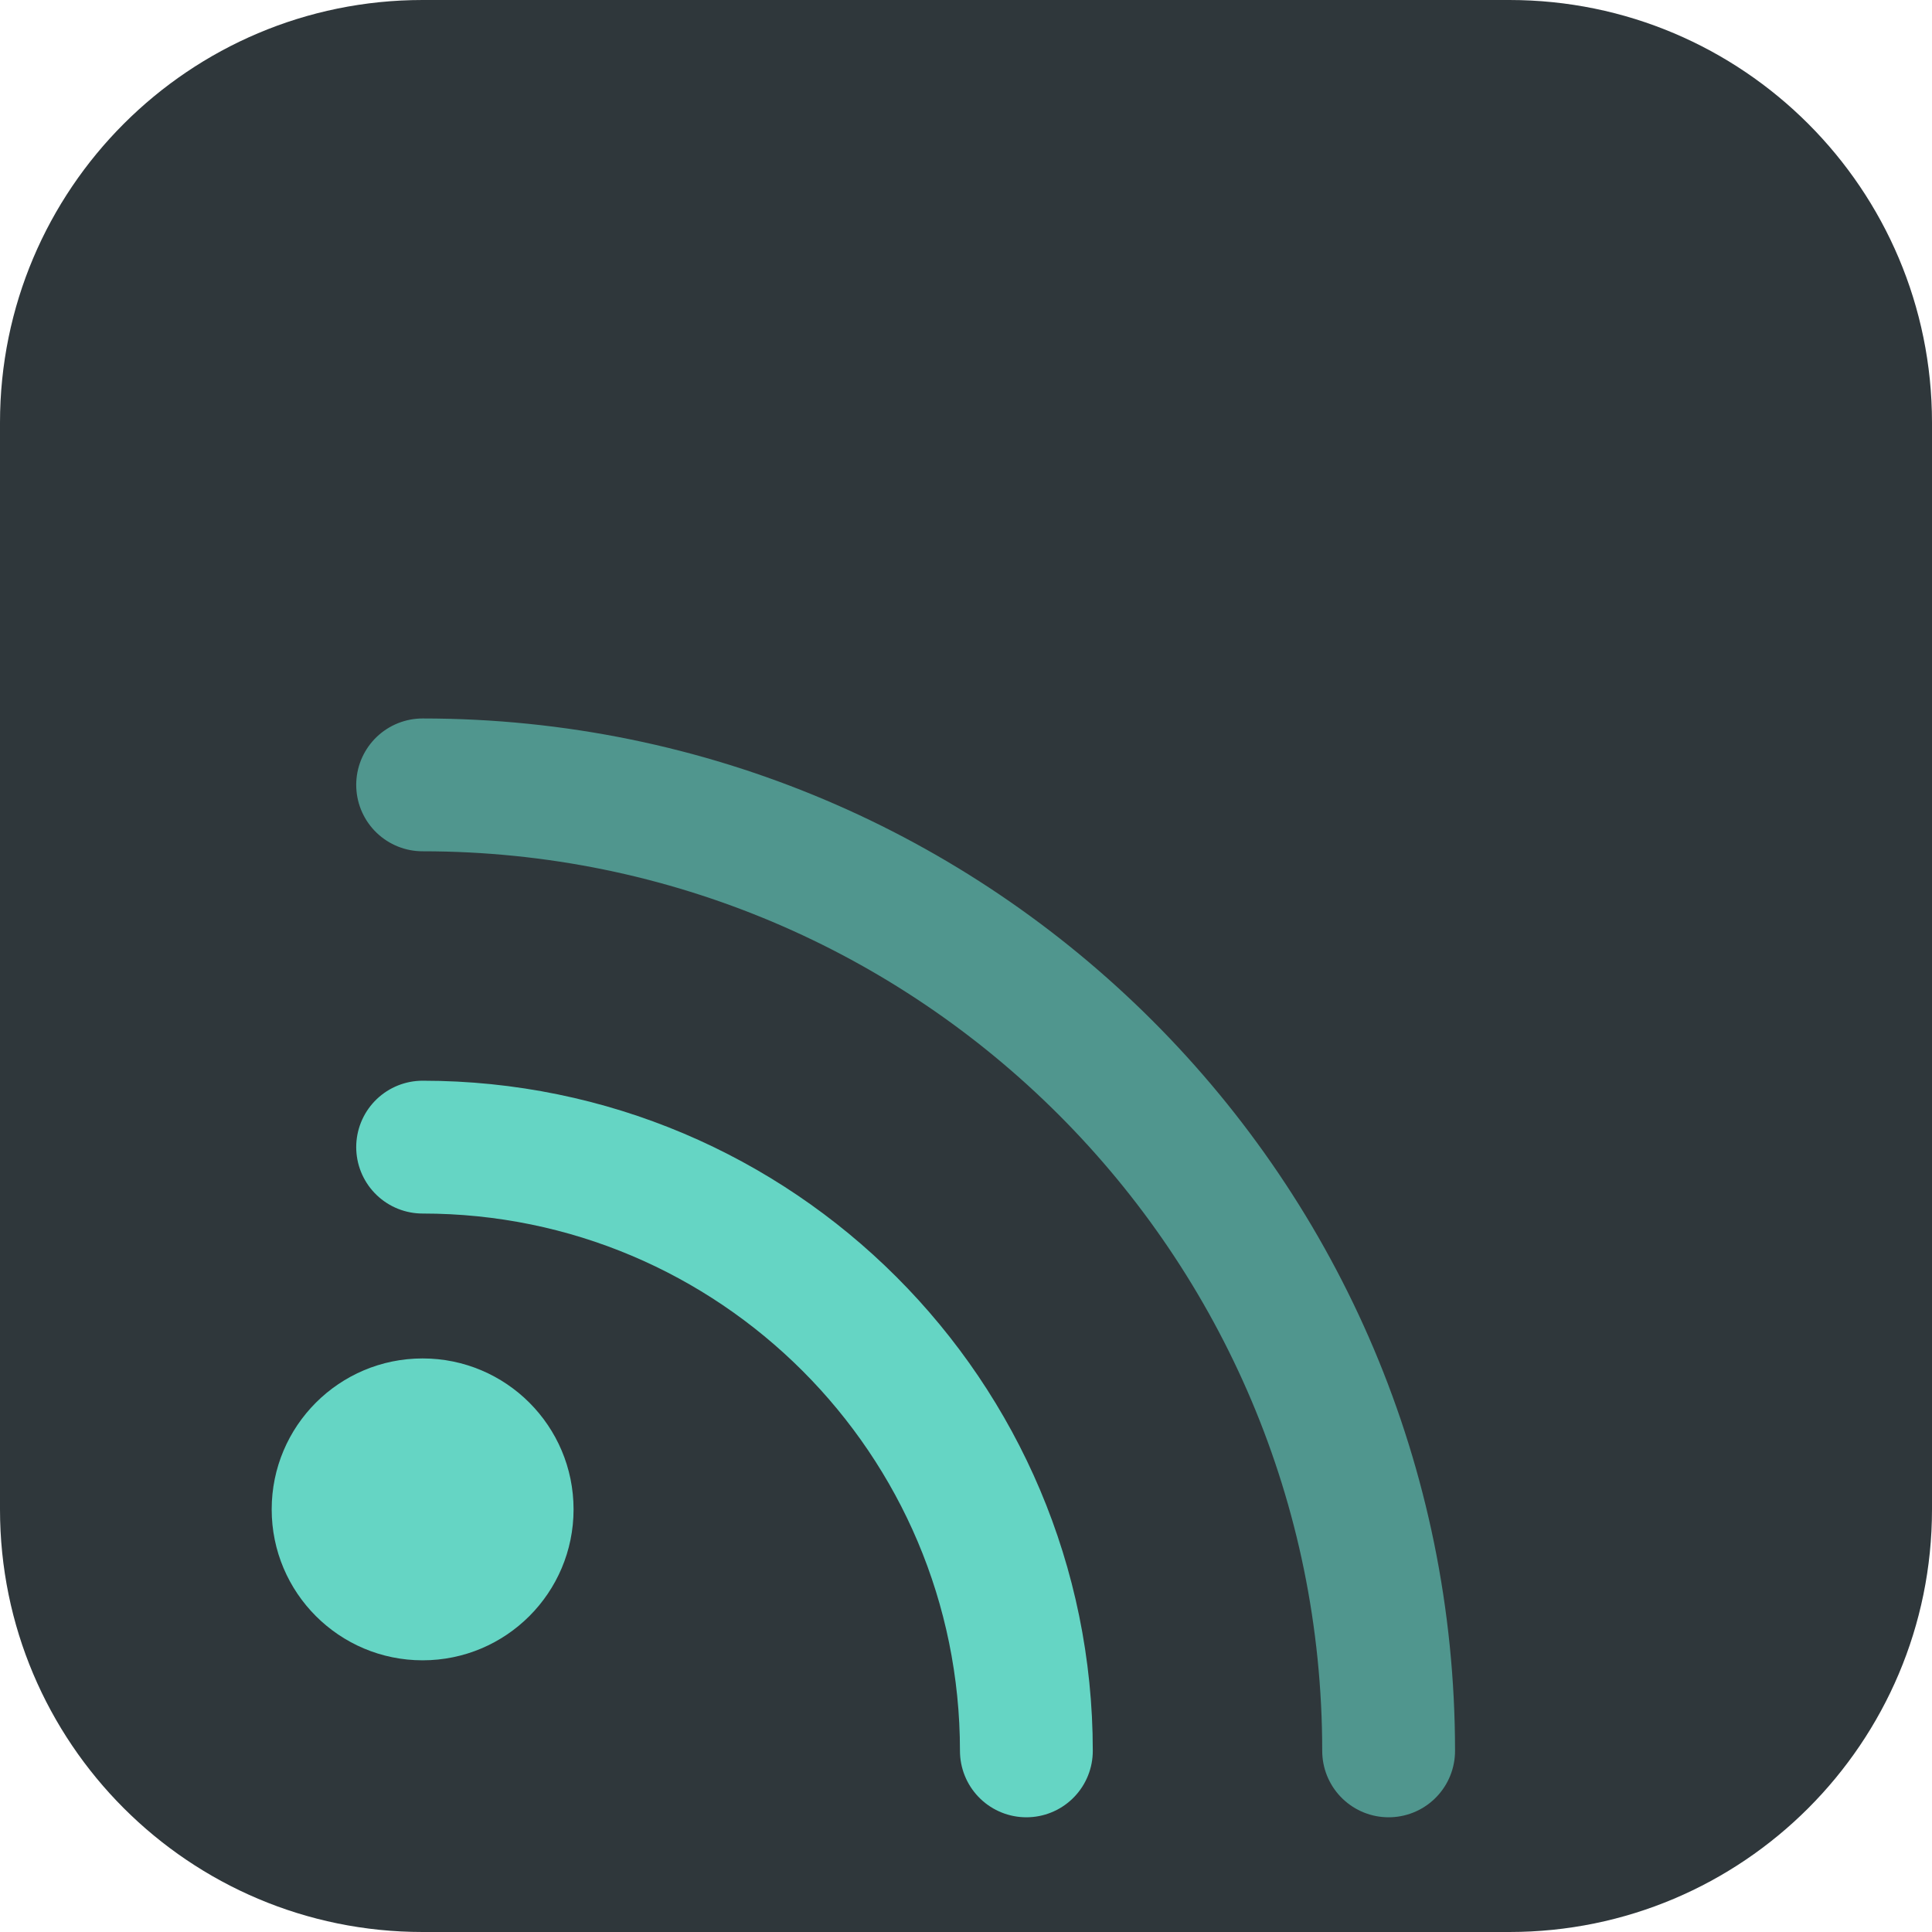
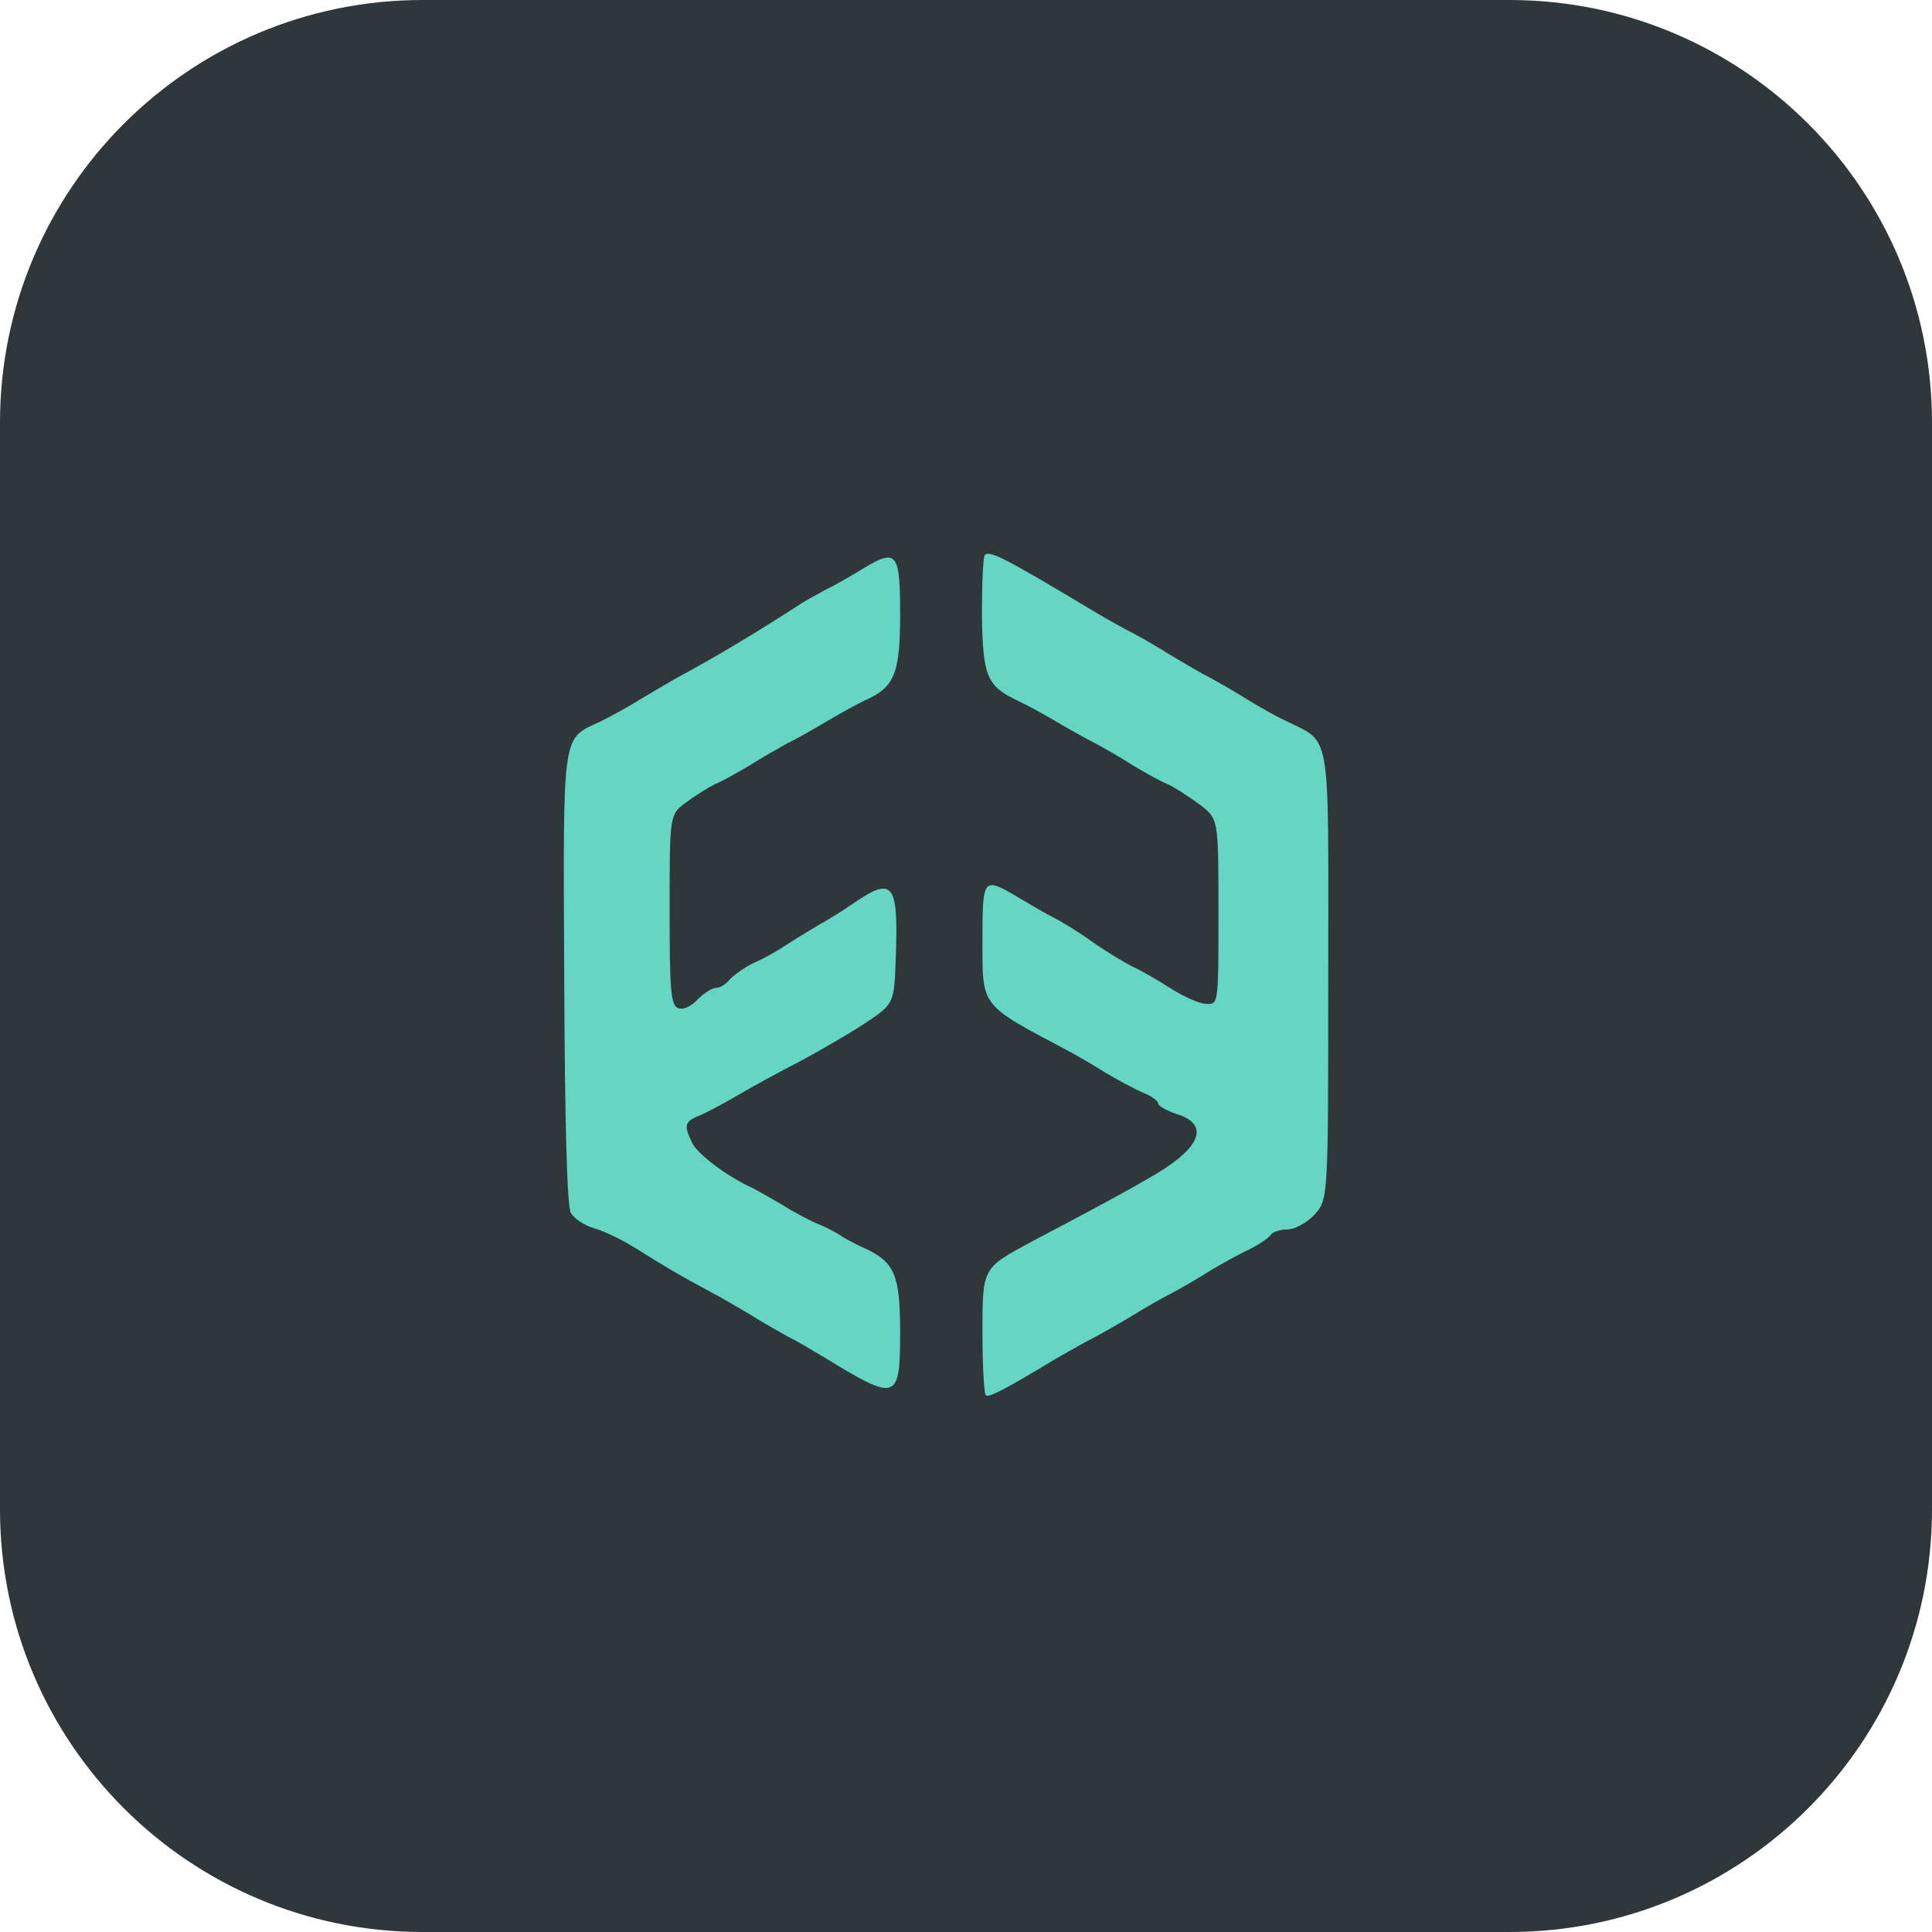
<svg xmlns="http://www.w3.org/2000/svg" viewBox="0 0 32 32">
  <rect width="32" height="32" rx="7" fill="#2F373B" />
-   <circle cx="7" cy="25" r="2.5" fill="#65D5C4" />
-   <path d="M7 19 a10 10 0 0 1 10 10" fill="none" stroke="#65D5C4" stroke-width="2.2" stroke-linecap="round" />
-   <path d="M7 13 a16 16 0 0 1 16 16" fill="none" stroke="#65D5C4" stroke-width="2.2" stroke-linecap="round" opacity="0.6" />
+   <g transform="translate(8.000,6.000) scale(0.090909)">
+     <g transform="translate(0,220) scale(0.1,-0.1)" fill="#65D5C4">
+       <path d="M914 1848 c-3 -5 -5 -55 -5 -111 2 -110 9 -127 66 -154 17 -8 48 -25 70 -38 22 -13 54 -31 70 -39 17 -9 48 -27 70 -41 22 -13 50 -29 63 -34 13 -6 39 -23 58 -37 34 -26 34 -26 34 -195 0 -169 0 -169 -22 -168 -13 0 -43 14 -68 30 -25 16 -55 33 -67 38 -12 6 -44 25 -70 43 -26 19 -59 39 -73 46 -14 7 -43 24 -65 37 -64 38 -65 37 -65 -79 0 -122 -5 -115 155 -200 17 -9 48 -27 70 -41 22 -13 52 -29 68 -36 15 -6 27 -15 27 -19 0 -5 16 -14 35 -20 53 -17 46 -53 -20 -97 -28 -19 -108 -63 -245 -135 -91 -49 -90 -47 -90 -168 0 -59 3 -109 6 -112 5 -5 31 8 132 69 21 12 51 29 67 37 17 9 48 27 70 40 22 14 54 32 70 40 17 9 48 27 70 41 22 13 54 31 72 39 17 9 34 20 38 26 3 5 17 10 30 10 14 0 36 12 50 27 25 28 25 28 25 439 0 457 7 418 -80 462 -14 6 -43 23 -65 36 -22 14 -53 32 -70 41 -16 8 -48 27 -70 40 -22 14 -53 32 -70 41 -16 8 -48 26 -70 39 -165 99 -194 114 -201 103z" />
+       <path d="M694 1825 c-21 -13 -52 -31 -69 -39 -16 -9 -39 -21 -49 -28 -74 -48 -152 -95 -221 -132 -16 -9 -48 -28 -70 -41 -22 -14 -54 -31 -70 -39 -72 -34 -69 -10 -67 -466 1 -262 5 -417 12 -430 6 -10 25 -23 43 -28 18 -5 53 -22 78 -38 46 -29 83 -51 134 -78 17 -9 48 -27 70 -40 22 -14 54 -32 70 -41 17 -8 48 -27 70 -40 129 -79 135 -77 135 47 0 105 -10 128 -63 153 -18 8 -39 19 -47 25 -8 5 -26 15 -40 20 -14 6 -43 21 -65 35 -22 13 -47 27 -55 31 -46 21 -100 62 -109 82 -16 33 -14 39 17 51 15 7 45 23 67 36 22 13 71 40 108 59 38 20 93 52 122 71 54 36 54 36 57 118 5 138 -4 151 -76 102 -20 -14 -49 -32 -64 -40 -15 -9 -40 -24 -57 -35 -16 -11 -44 -27 -61 -34 -17 -8 -36 -22 -44 -30 -7 -9 -18 -16 -26 -16 -7 0 -22 -10 -33 -21 -12 -13 -26 -19 -35 -16 -14 5 -16 32 -16 180 0 173 0 173 30 195 16 12 40 27 52 33 13 5 41 21 63 34 22 14 54 32 70 41 17 8 48 26 70 39 22 13 54 31 71 39 54 24 64 49 64 157 0 112 -6 120 -66 84z" />
+     </g>
+   </g>
</svg>
